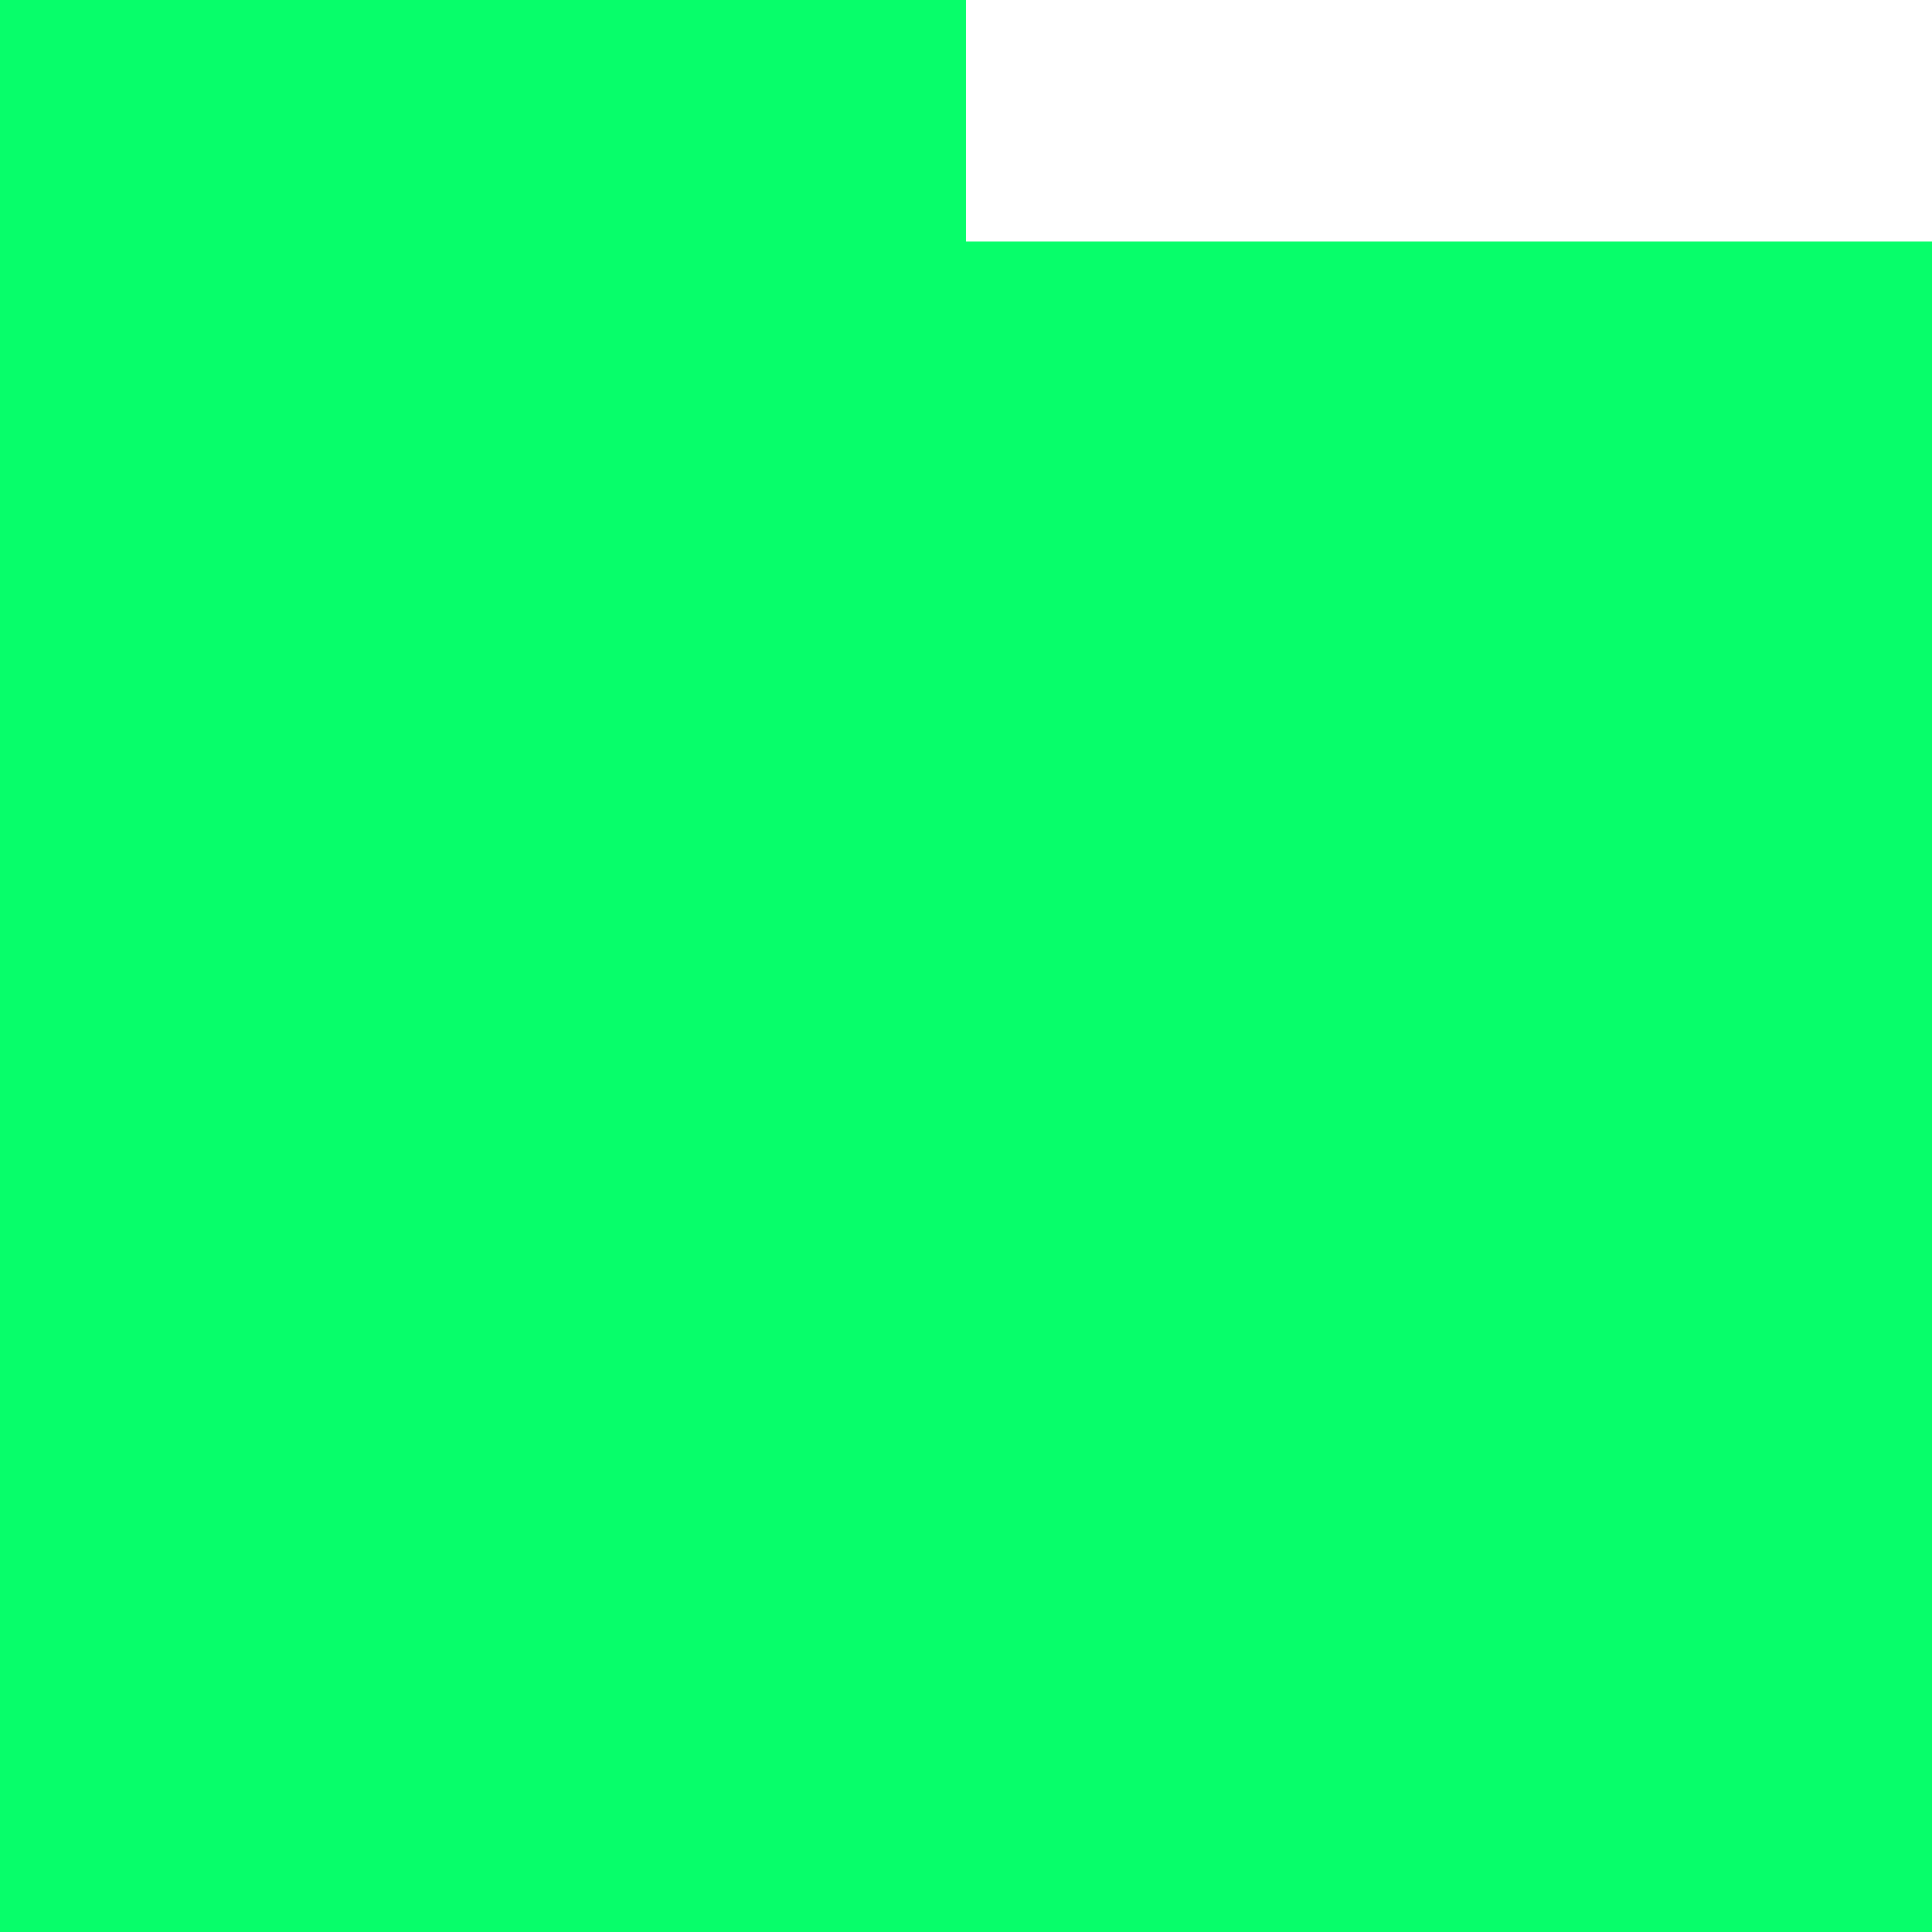
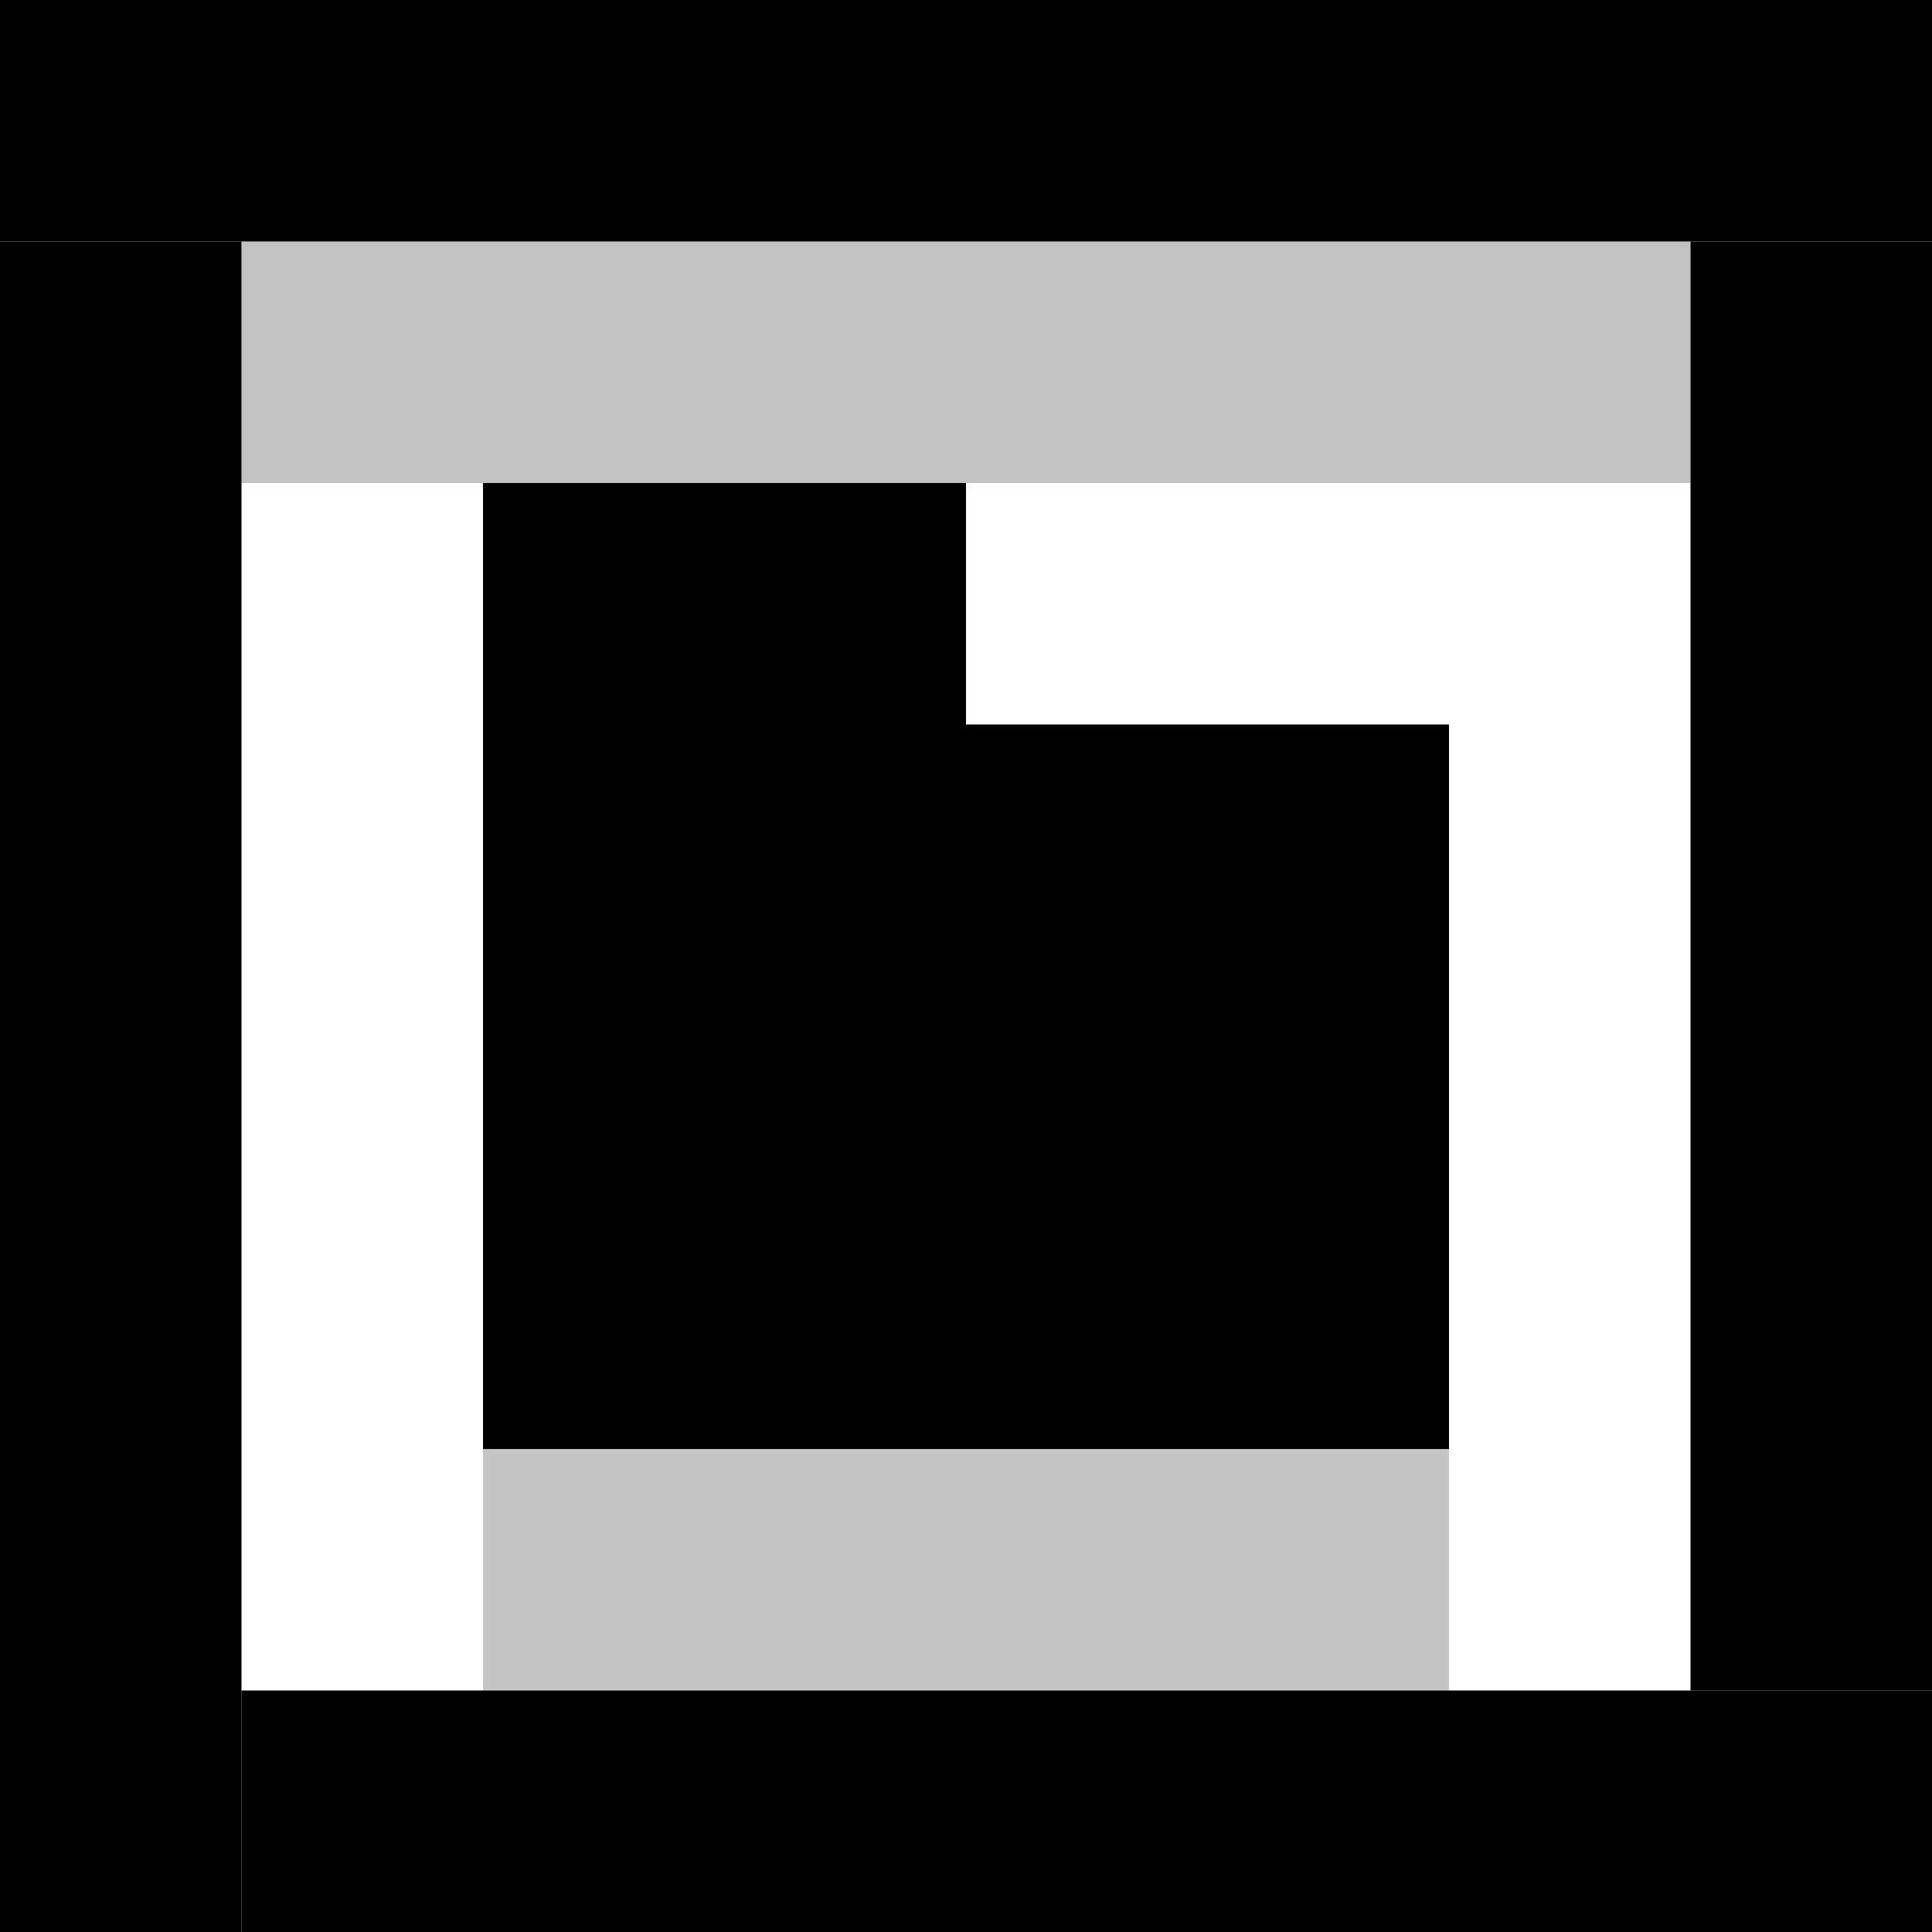
- <svg xmlns="http://www.w3.org/2000/svg" style="isolation:isolate" viewBox="1250 280 80 80" width="80pt" height="80pt">
+ <svg xmlns="http://www.w3.org/2000/svg" style="isolation:isolate" viewBox="280 1070 80 80" width="80pt" height="80pt">
  <g>
-     <path d=" M 1250 280 L 1250 360 L 1330 360 L 1330 290 L 1290 290 L 1290 280 L 1250 280 Z " fill="rgb(7,254,106)" />
+     <rect x="280" y="1070" width="80" height="10" transform="matrix(1,0,0,1,0,0)" fill="rgb(0,0,0)" />
+     <g opacity="0.24">
+       <rect x="290" y="1080" width="60" height="10" transform="matrix(1,0,0,1,0,0)" fill="rgb(0,0,0)" />
+     </g>
+     <rect x="280" y="1080" width="10" height="70" transform="matrix(1,0,0,1,0,0)" fill="rgb(0,0,0)" />
+     <rect x="290" y="1140" width="70" height="10" transform="matrix(1,0,0,1,0,0)" fill="rgb(0,0,0)" />
+     <rect x="350" y="1080" width="10" height="60" transform="matrix(1,0,0,1,0,0)" fill="rgb(0,0,0)" />
+     <path d=" M 300 1090 L 320 1090 L 320 1100 L 340 1100 L 340 1130 L 300 1130 L 300 1090 Z " fill="rgb(0,0,0)" />
+     <g opacity="0.23">
+       <path d=" M 340 1130 L 340 1140 L 300 1140 L 300 1130 L 340 1130 Z " fill="rgb(0,0,0)" />
+     </g>
  </g>
</svg>
